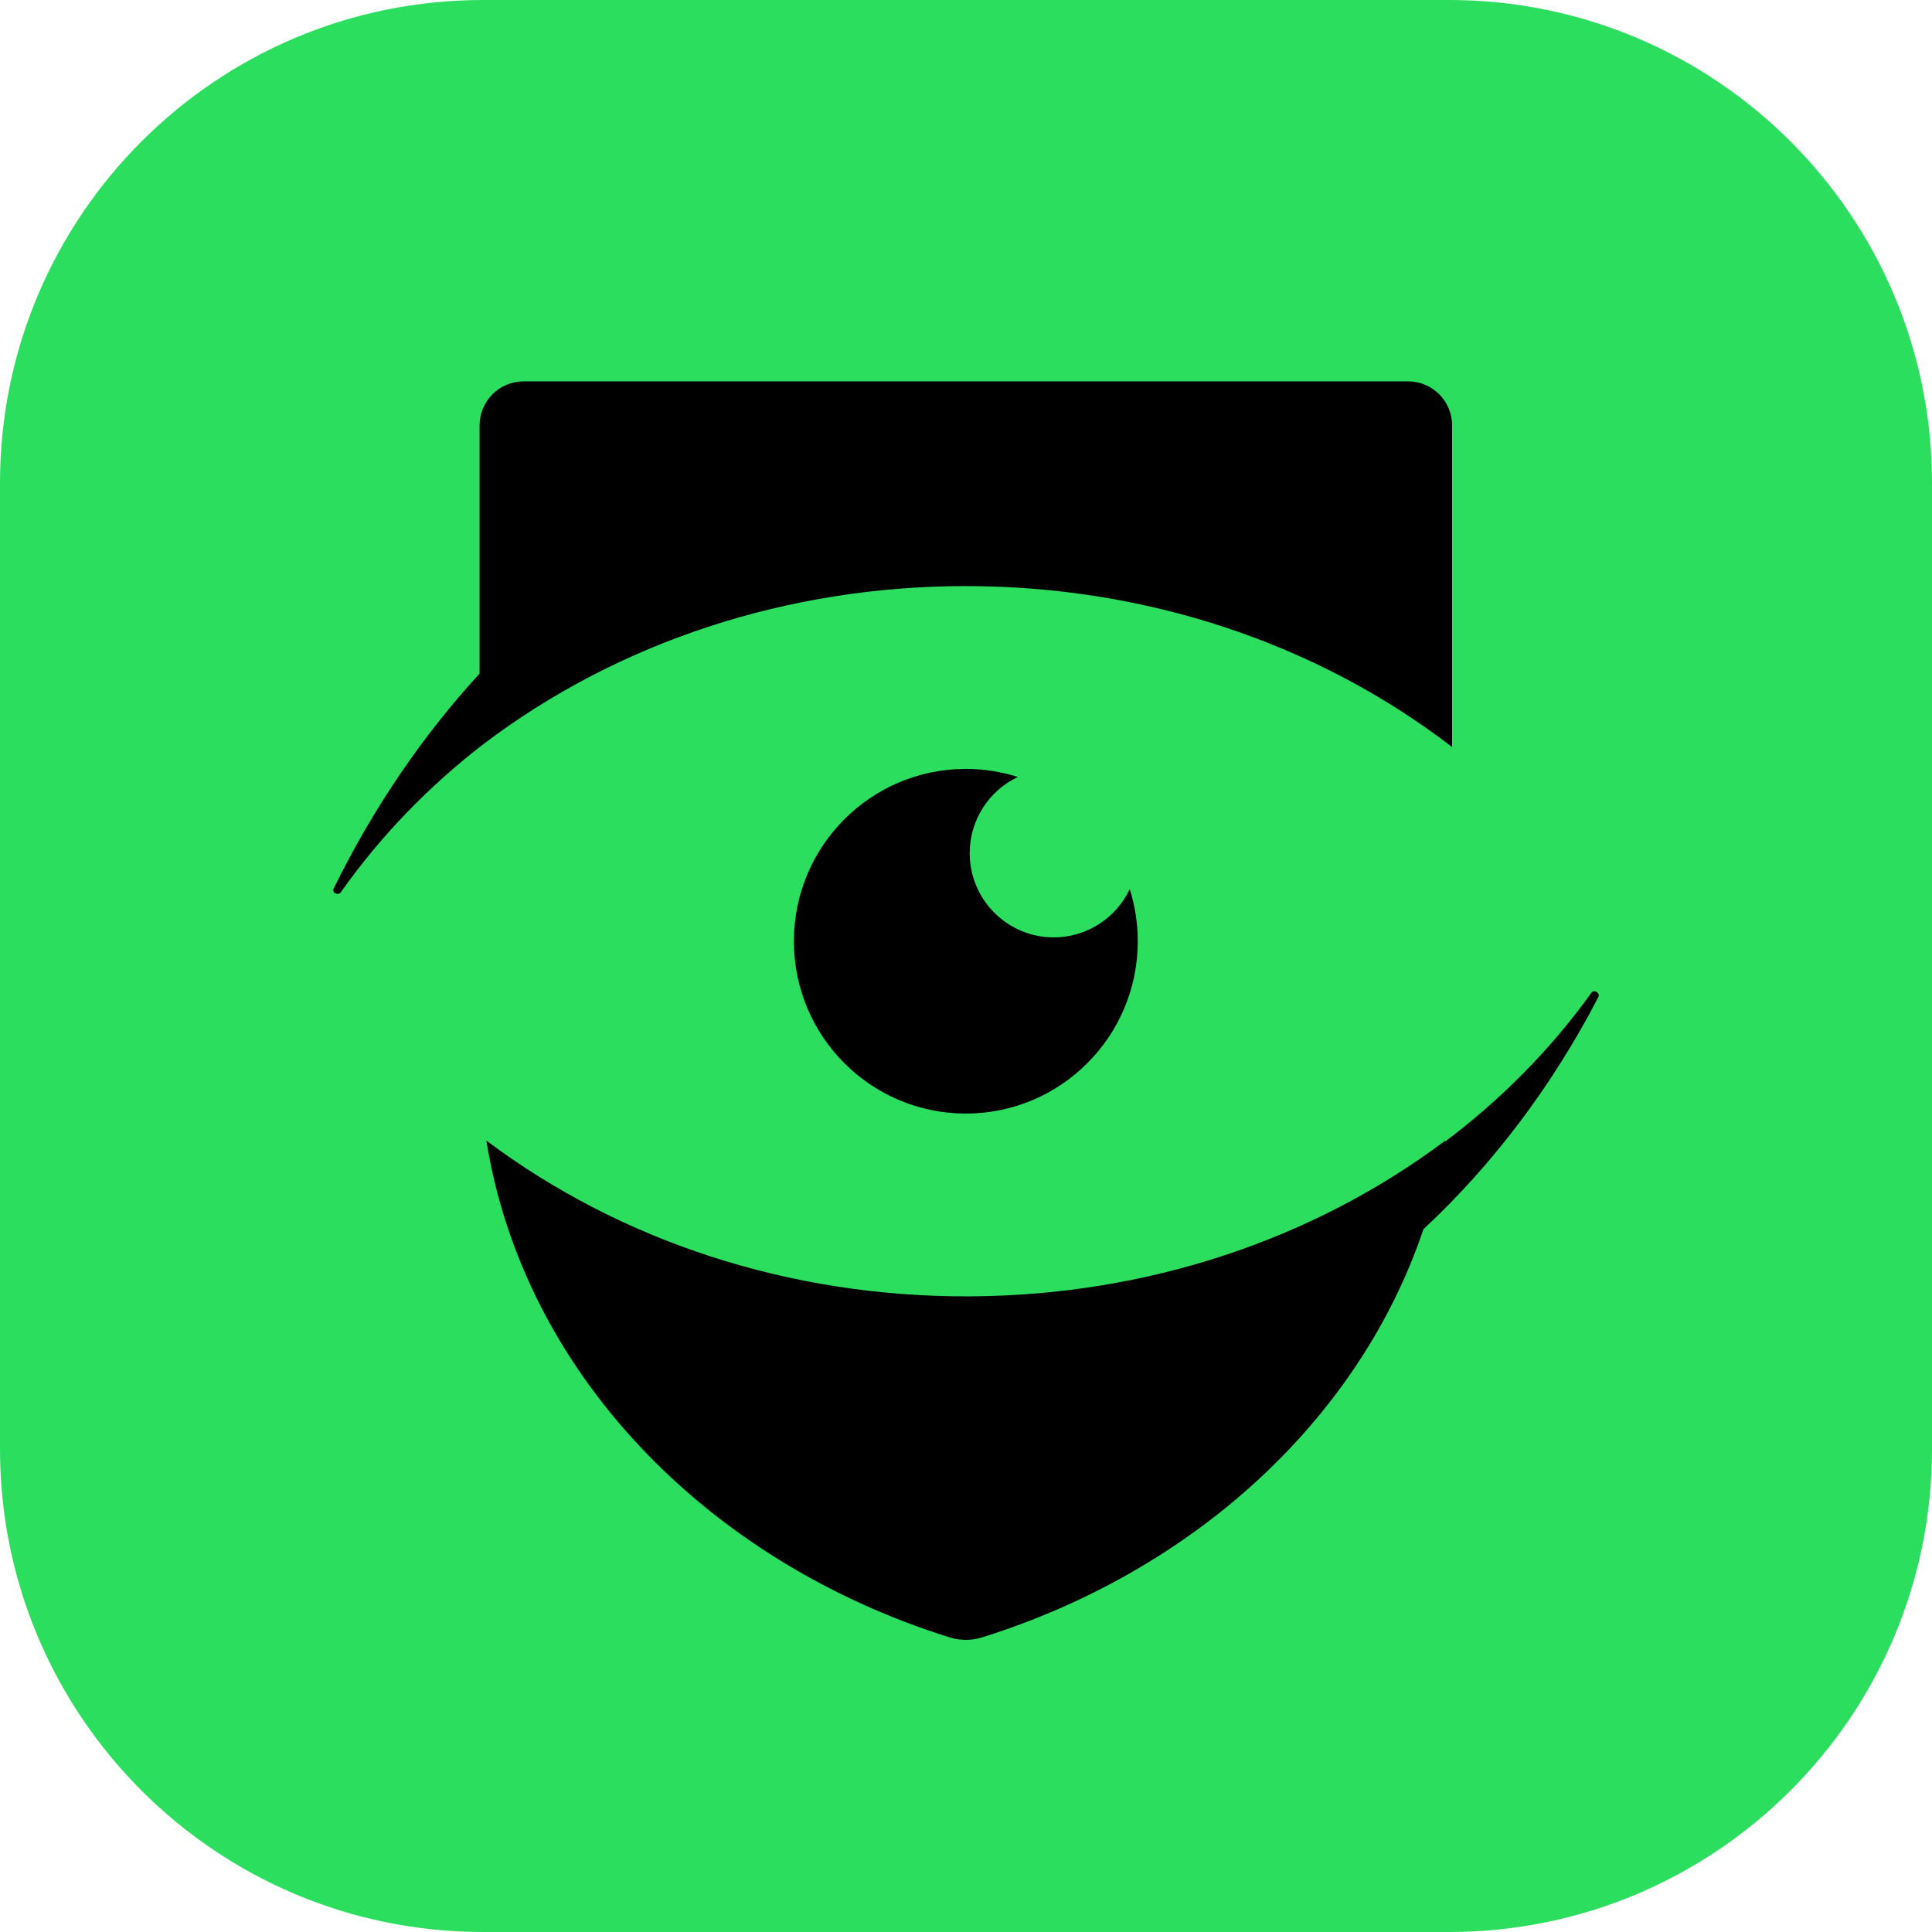
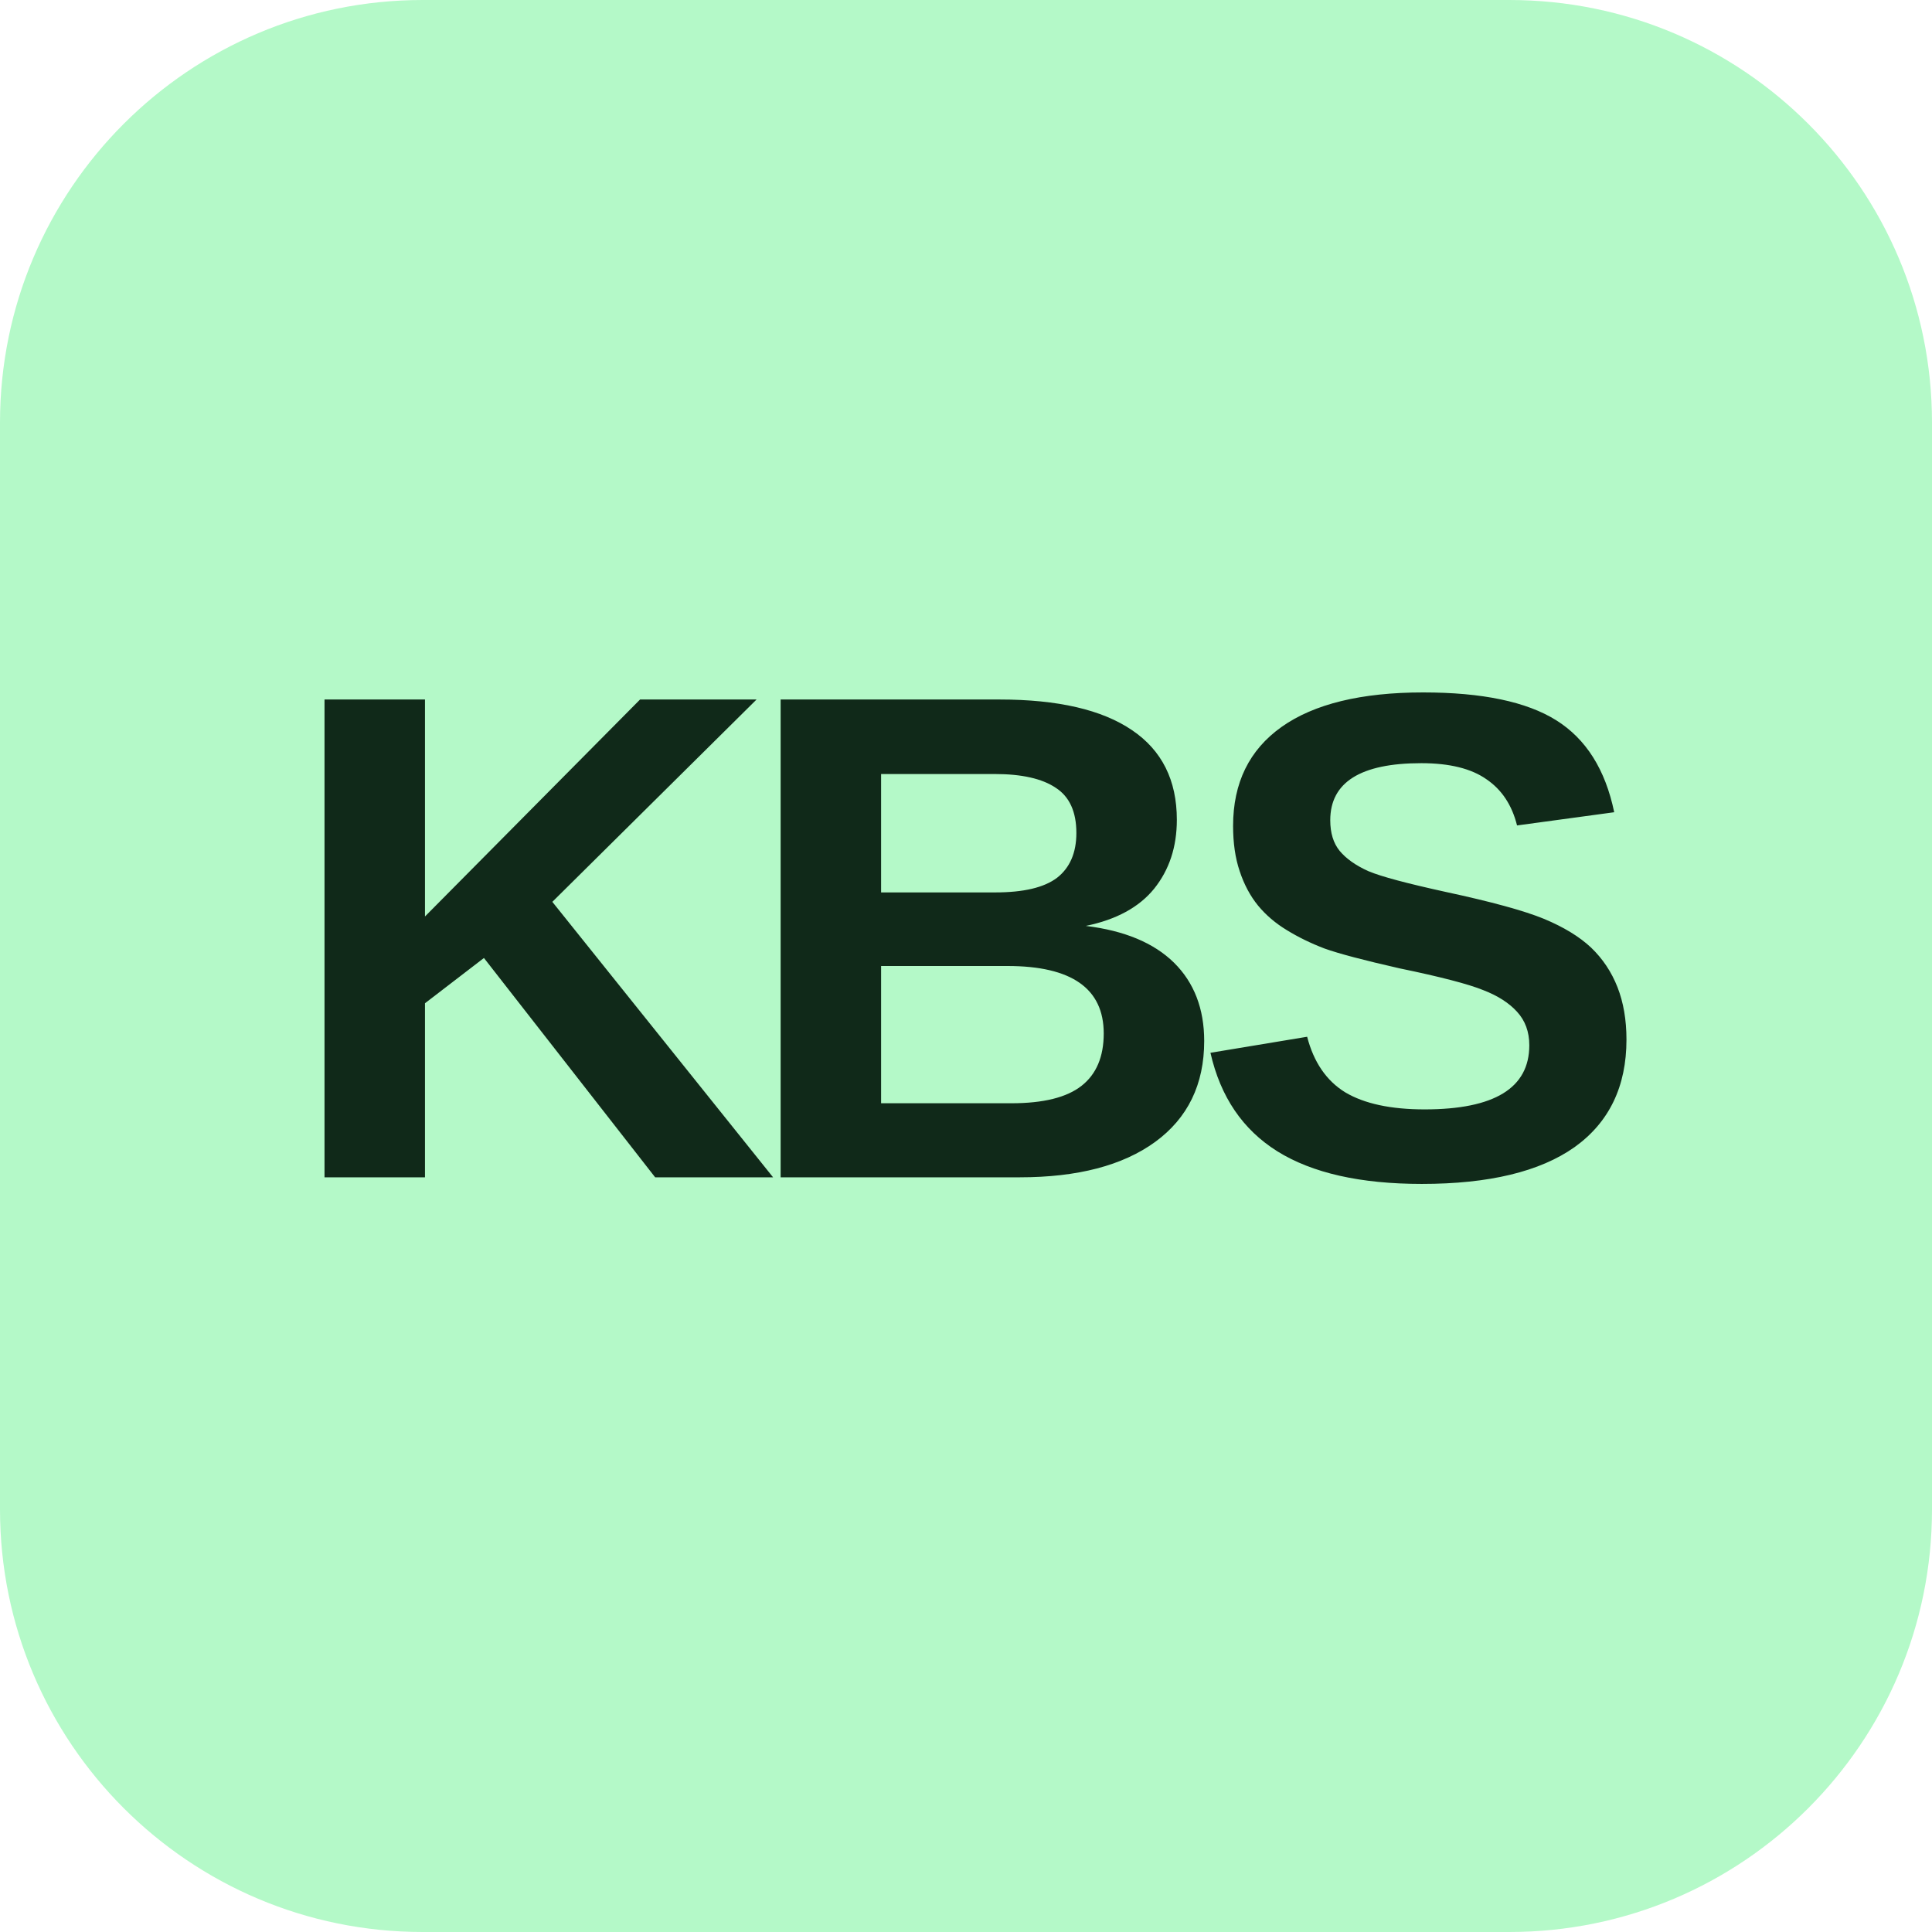
- <svg xmlns="http://www.w3.org/2000/svg" fill="none" version="1.1" width="64" height="64" viewBox="0 0 64 64">
-   <defs>
-     <clipPath id="master_svg0_15_01923">
-       <rect x="0" y="0" width="64" height="64" rx="16" />
-     </clipPath>
-   </defs>
-   <g clip-path="url(#master_svg0_15_01923)">
-     <rect x="0" y="0" width="64" height="64" rx="16" fill="#2BDE5E" fill-opacity="1" />
-     <path d="M16.012,24.651C14.199,26.049,12.605,27.695,11.29,29.557C11.203,29.681,10.984,29.574,11.051,29.438C12.366,26.759,14.006,24.363,15.887,22.313L15.887,14.091C15.887,13.286,16.54,12.633,17.345,12.633L46.644,12.633C47.449,12.633,48.102,13.286,48.102,14.091L48.102,24.746C43.604,21.289,37.942,19.415,31.995,19.415C26.105,19.415,20.492,21.254,16.012,24.651ZM31.995,36.888C35.14,36.888,37.69,34.332,37.69,31.18C37.69,30.594,37.6,30.012,37.424,29.453C36.964,30.429,35.983,31.052,34.906,31.052C33.369,31.052,32.122,29.802,32.122,28.261C32.122,27.182,32.743,26.199,33.717,25.738C33.16,25.561,32.579,25.471,31.995,25.471C28.849,25.471,26.299,28.027,26.299,31.18C26.299,34.332,28.849,36.888,31.995,36.888ZM47.153,40.72C49.43,38.598,51.406,36.002,52.947,33.029C53.017,32.894,52.806,32.763,52.717,32.887C51.367,34.764,49.73,36.419,47.872,37.816C47.873,37.805,47.875,37.795,47.877,37.784C43.466,41.092,37.972,42.901,32.2,42.943C32.192,42.943,32.183,42.944,32.175,42.944C32.115,42.944,32.055,42.944,31.994,42.944C26.151,42.944,20.578,41.133,16.112,37.784C17.33,45.419,23.367,51.709,31.458,54.241C31.808,54.35,32.181,54.35,32.531,54.241C39.558,52.042,45.036,47.008,47.153,40.72Z" fill-rule="evenodd" fill="#000000" fill-opacity="1" />
-   </g>
+ <svg xmlns="http://www.w3.org/2000/svg" viewBox="0 0 64 64">
+   <rect width="64" height="64" rx="14" fill="#b4f9c8" />
+   <text x="32" y="39" text-anchor="middle" font-family="Arial,sans-serif" font-weight="800" font-size="23" letter-spacing="-1.5" fill="#102919">KBS</text>
</svg>
